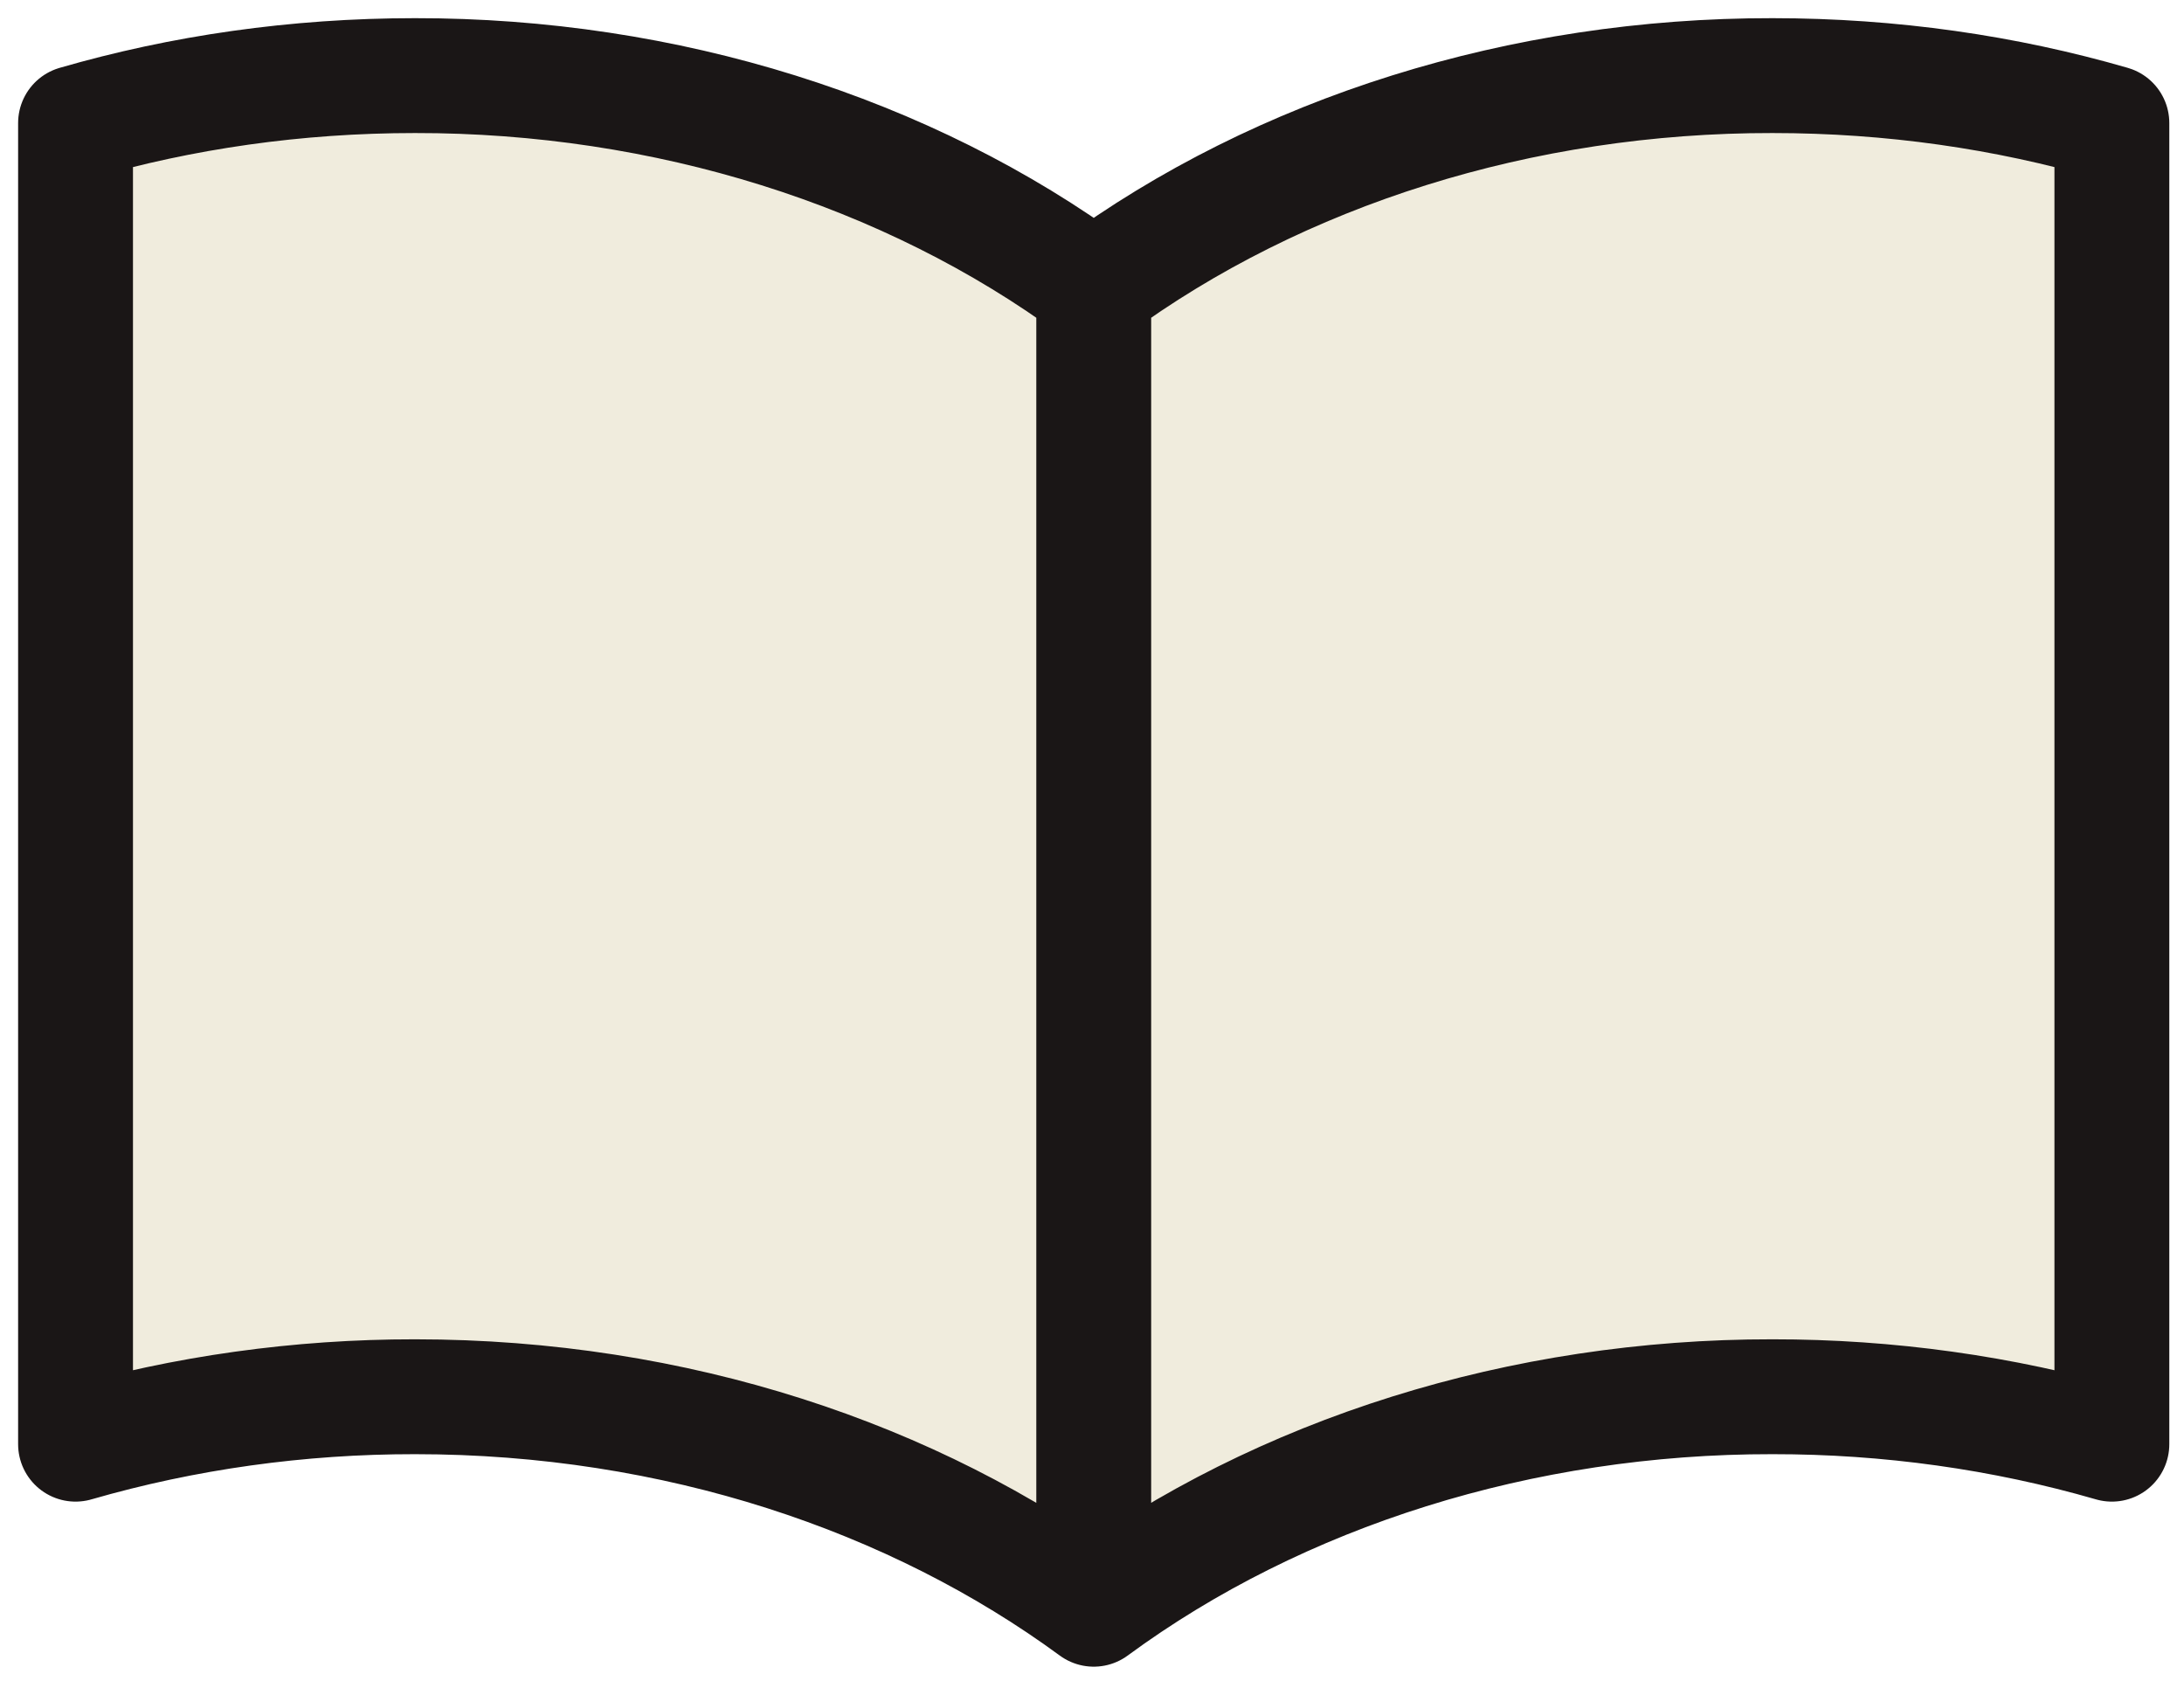
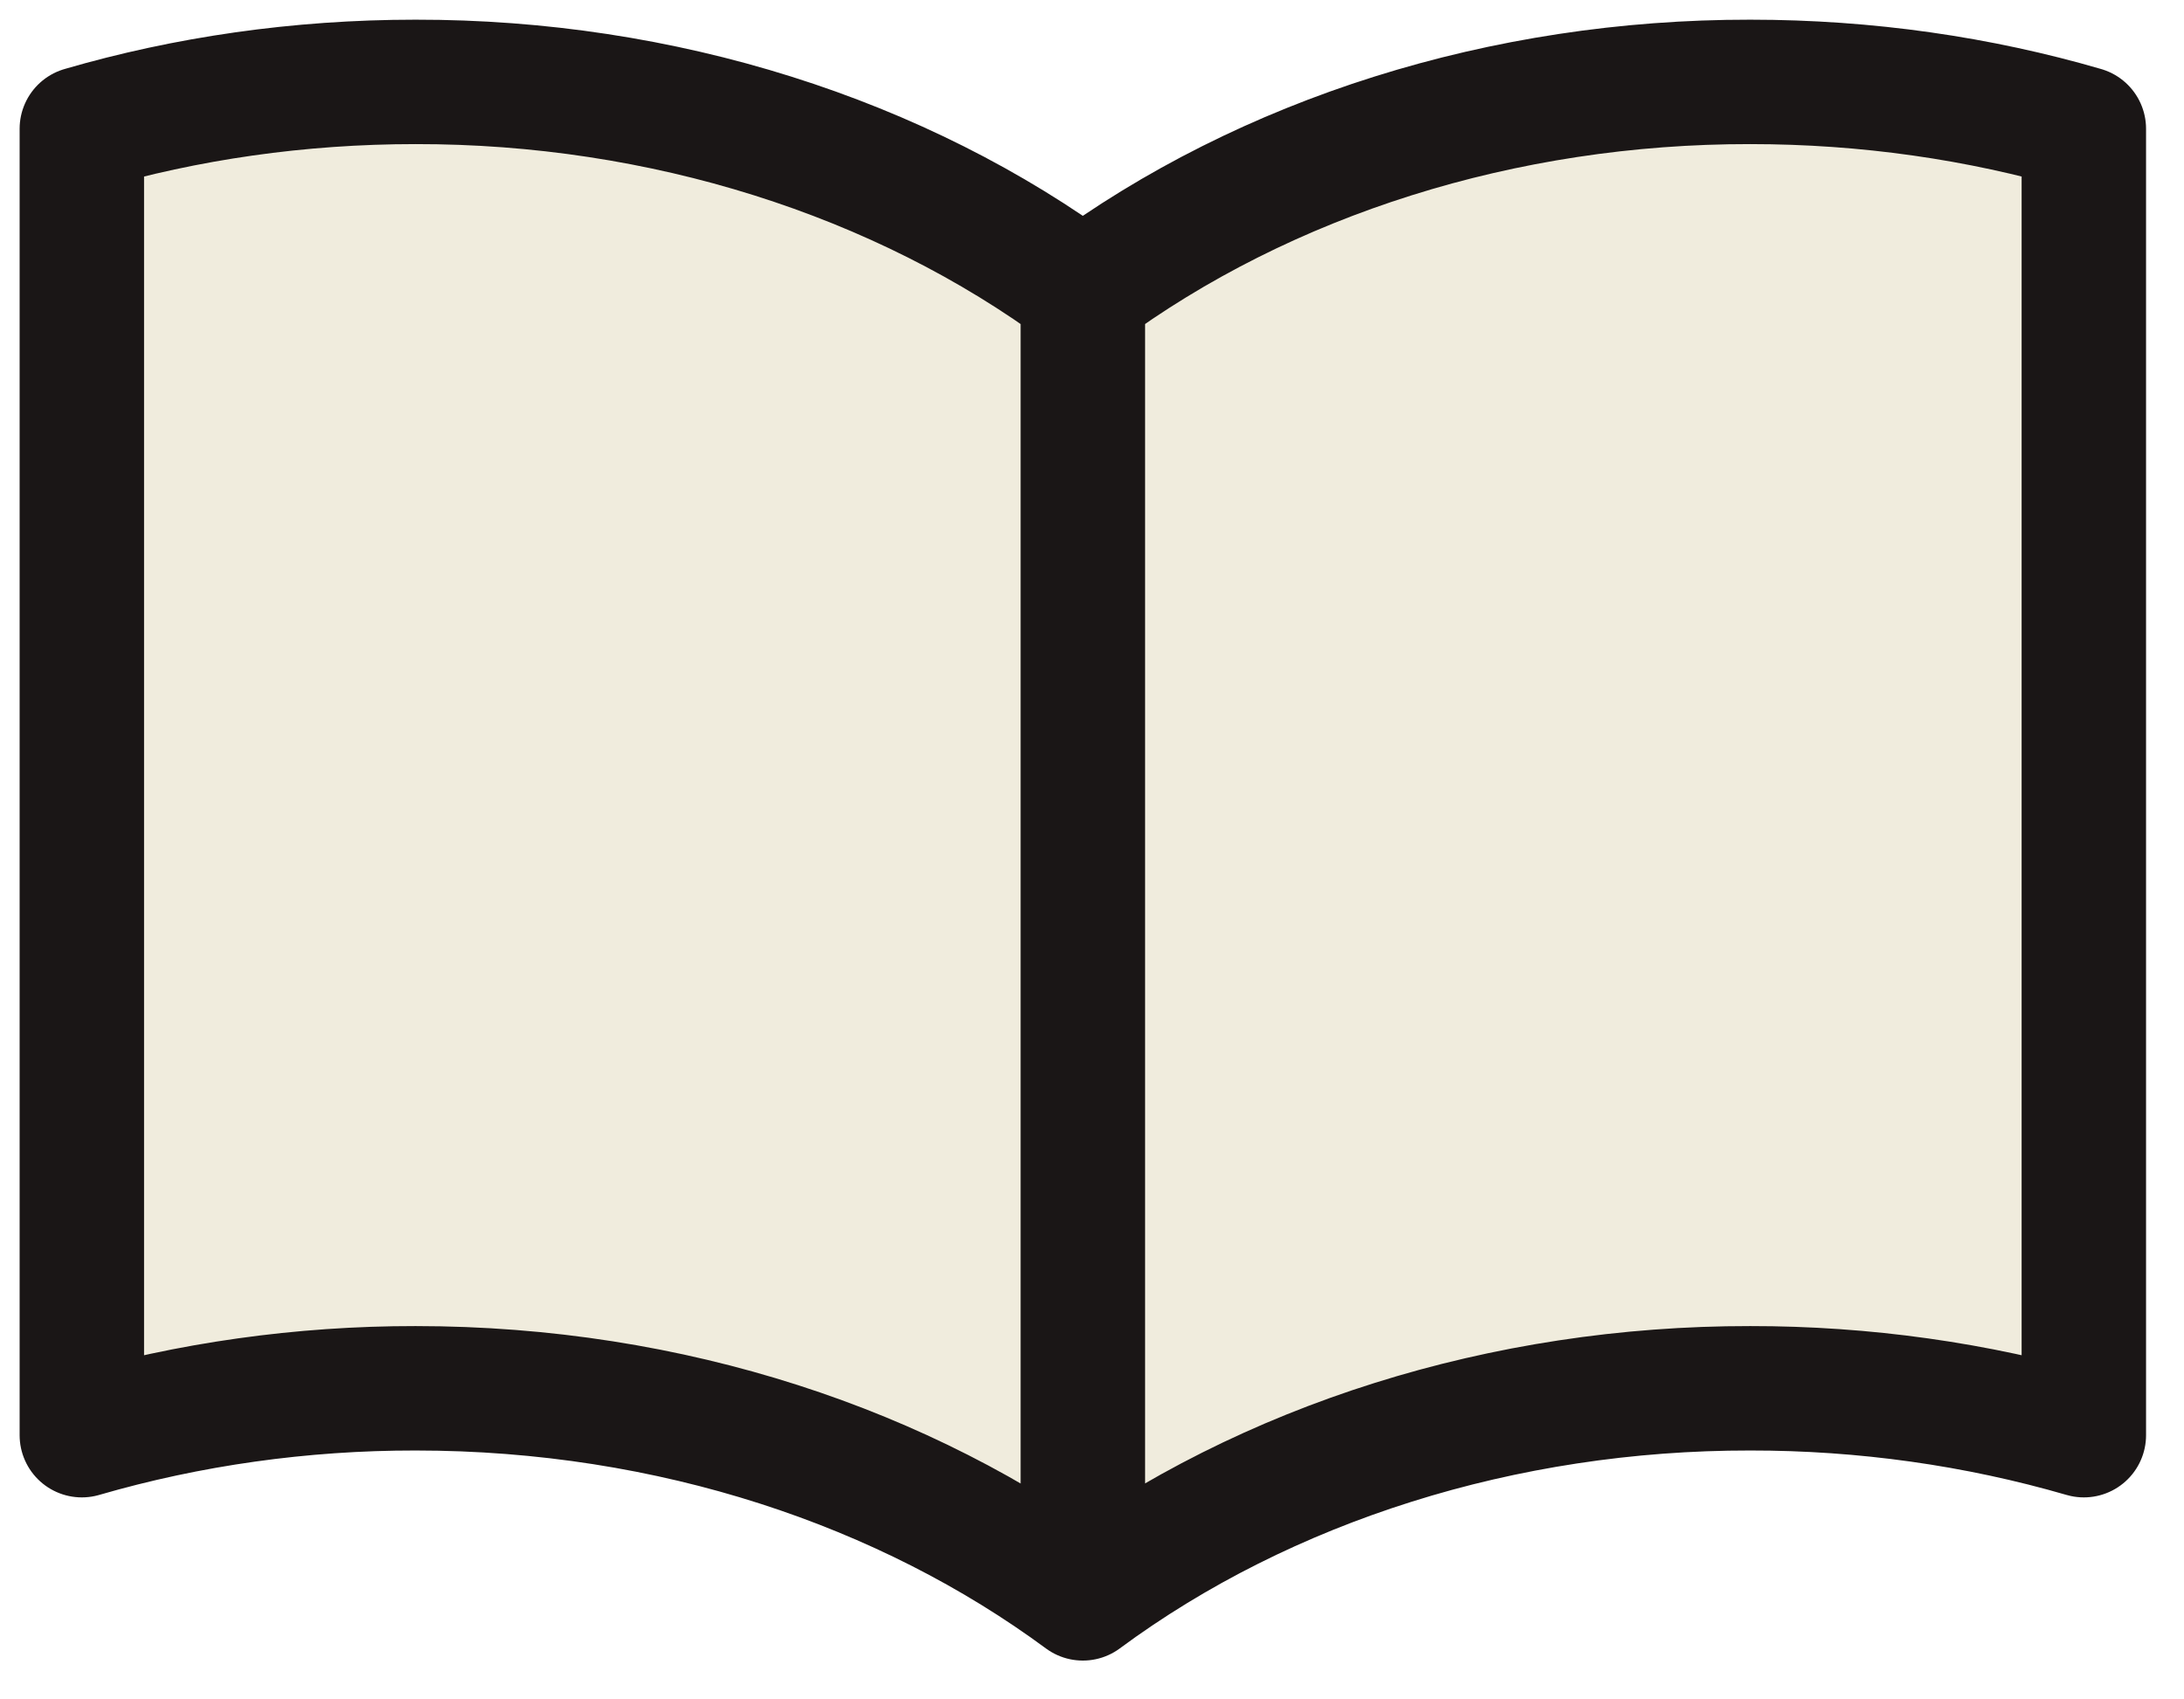
- <svg xmlns="http://www.w3.org/2000/svg" width="39" height="30" viewBox="0 0 39 30" fill="none">
-   <path d="M19.531 5.144C16.201 2.696 11.883 1.345 7.41 1.35C5.285 1.35 3.244 1.648 1.349 2.197V25.786C3.296 25.223 5.346 24.937 7.41 24.939C12.066 24.939 16.315 26.374 19.531 28.733M19.531 5.144C22.861 2.696 27.178 1.344 31.651 1.35C33.777 1.35 35.817 1.648 37.712 2.197V25.786C35.765 25.223 33.716 24.937 31.651 24.939C27.178 24.933 22.861 26.285 19.531 28.733M19.531 5.144V28.733V5.144Z" fill="#F0ECDD" />
-   <path d="M19.531 5.144C16.201 2.696 11.883 1.345 7.41 1.35C5.285 1.35 3.244 1.648 1.349 2.197V25.786C3.296 25.223 5.346 24.937 7.41 24.939C12.066 24.939 16.315 26.374 19.531 28.733M19.531 5.144C22.861 2.696 27.178 1.344 31.651 1.35C33.777 1.35 35.817 1.648 37.712 2.197V25.786C35.765 25.223 33.716 24.937 31.651 24.939C27.178 24.933 22.861 26.285 19.531 28.733M19.531 5.144V28.733" stroke="#1A1616" stroke-width="2.051" stroke-linecap="round" stroke-linejoin="round" />
+ <svg xmlns="http://www.w3.org/2000/svg" width="36" height="28" viewBox="0 0 36 28" fill="none">
+   <path d="M17.849 4.813C14.827 2.579 10.909 1.345 6.849 1.35C4.921 1.35 3.069 1.622 1.349 2.123V23.659C3.116 23.146 4.976 22.884 6.849 22.886C11.075 22.886 14.931 24.196 17.849 26.349M17.849 4.813C20.871 2.579 24.79 1.345 28.849 1.35C30.778 1.35 32.63 1.622 34.349 2.123V23.659C32.583 23.146 30.723 22.884 28.849 22.886C24.79 22.881 20.872 24.115 17.849 26.349M17.849 4.813V26.349V4.813Z" fill="#F0ECDD" />
+   <path d="M17.849 4.813C14.827 2.579 10.909 1.345 6.849 1.35C4.921 1.35 3.069 1.622 1.349 2.123V23.659C3.116 23.146 4.976 22.884 6.849 22.886C11.075 22.886 14.931 24.196 17.849 26.349M17.849 4.813C20.871 2.579 24.79 1.345 28.849 1.35C30.778 1.35 32.63 1.622 34.349 2.123V23.659C32.583 23.146 30.723 22.884 28.849 22.886C24.79 22.881 20.872 24.115 17.849 26.349M17.849 4.813V26.349" stroke="#1A1616" stroke-width="2.051" stroke-linecap="round" stroke-linejoin="round" />
</svg>
